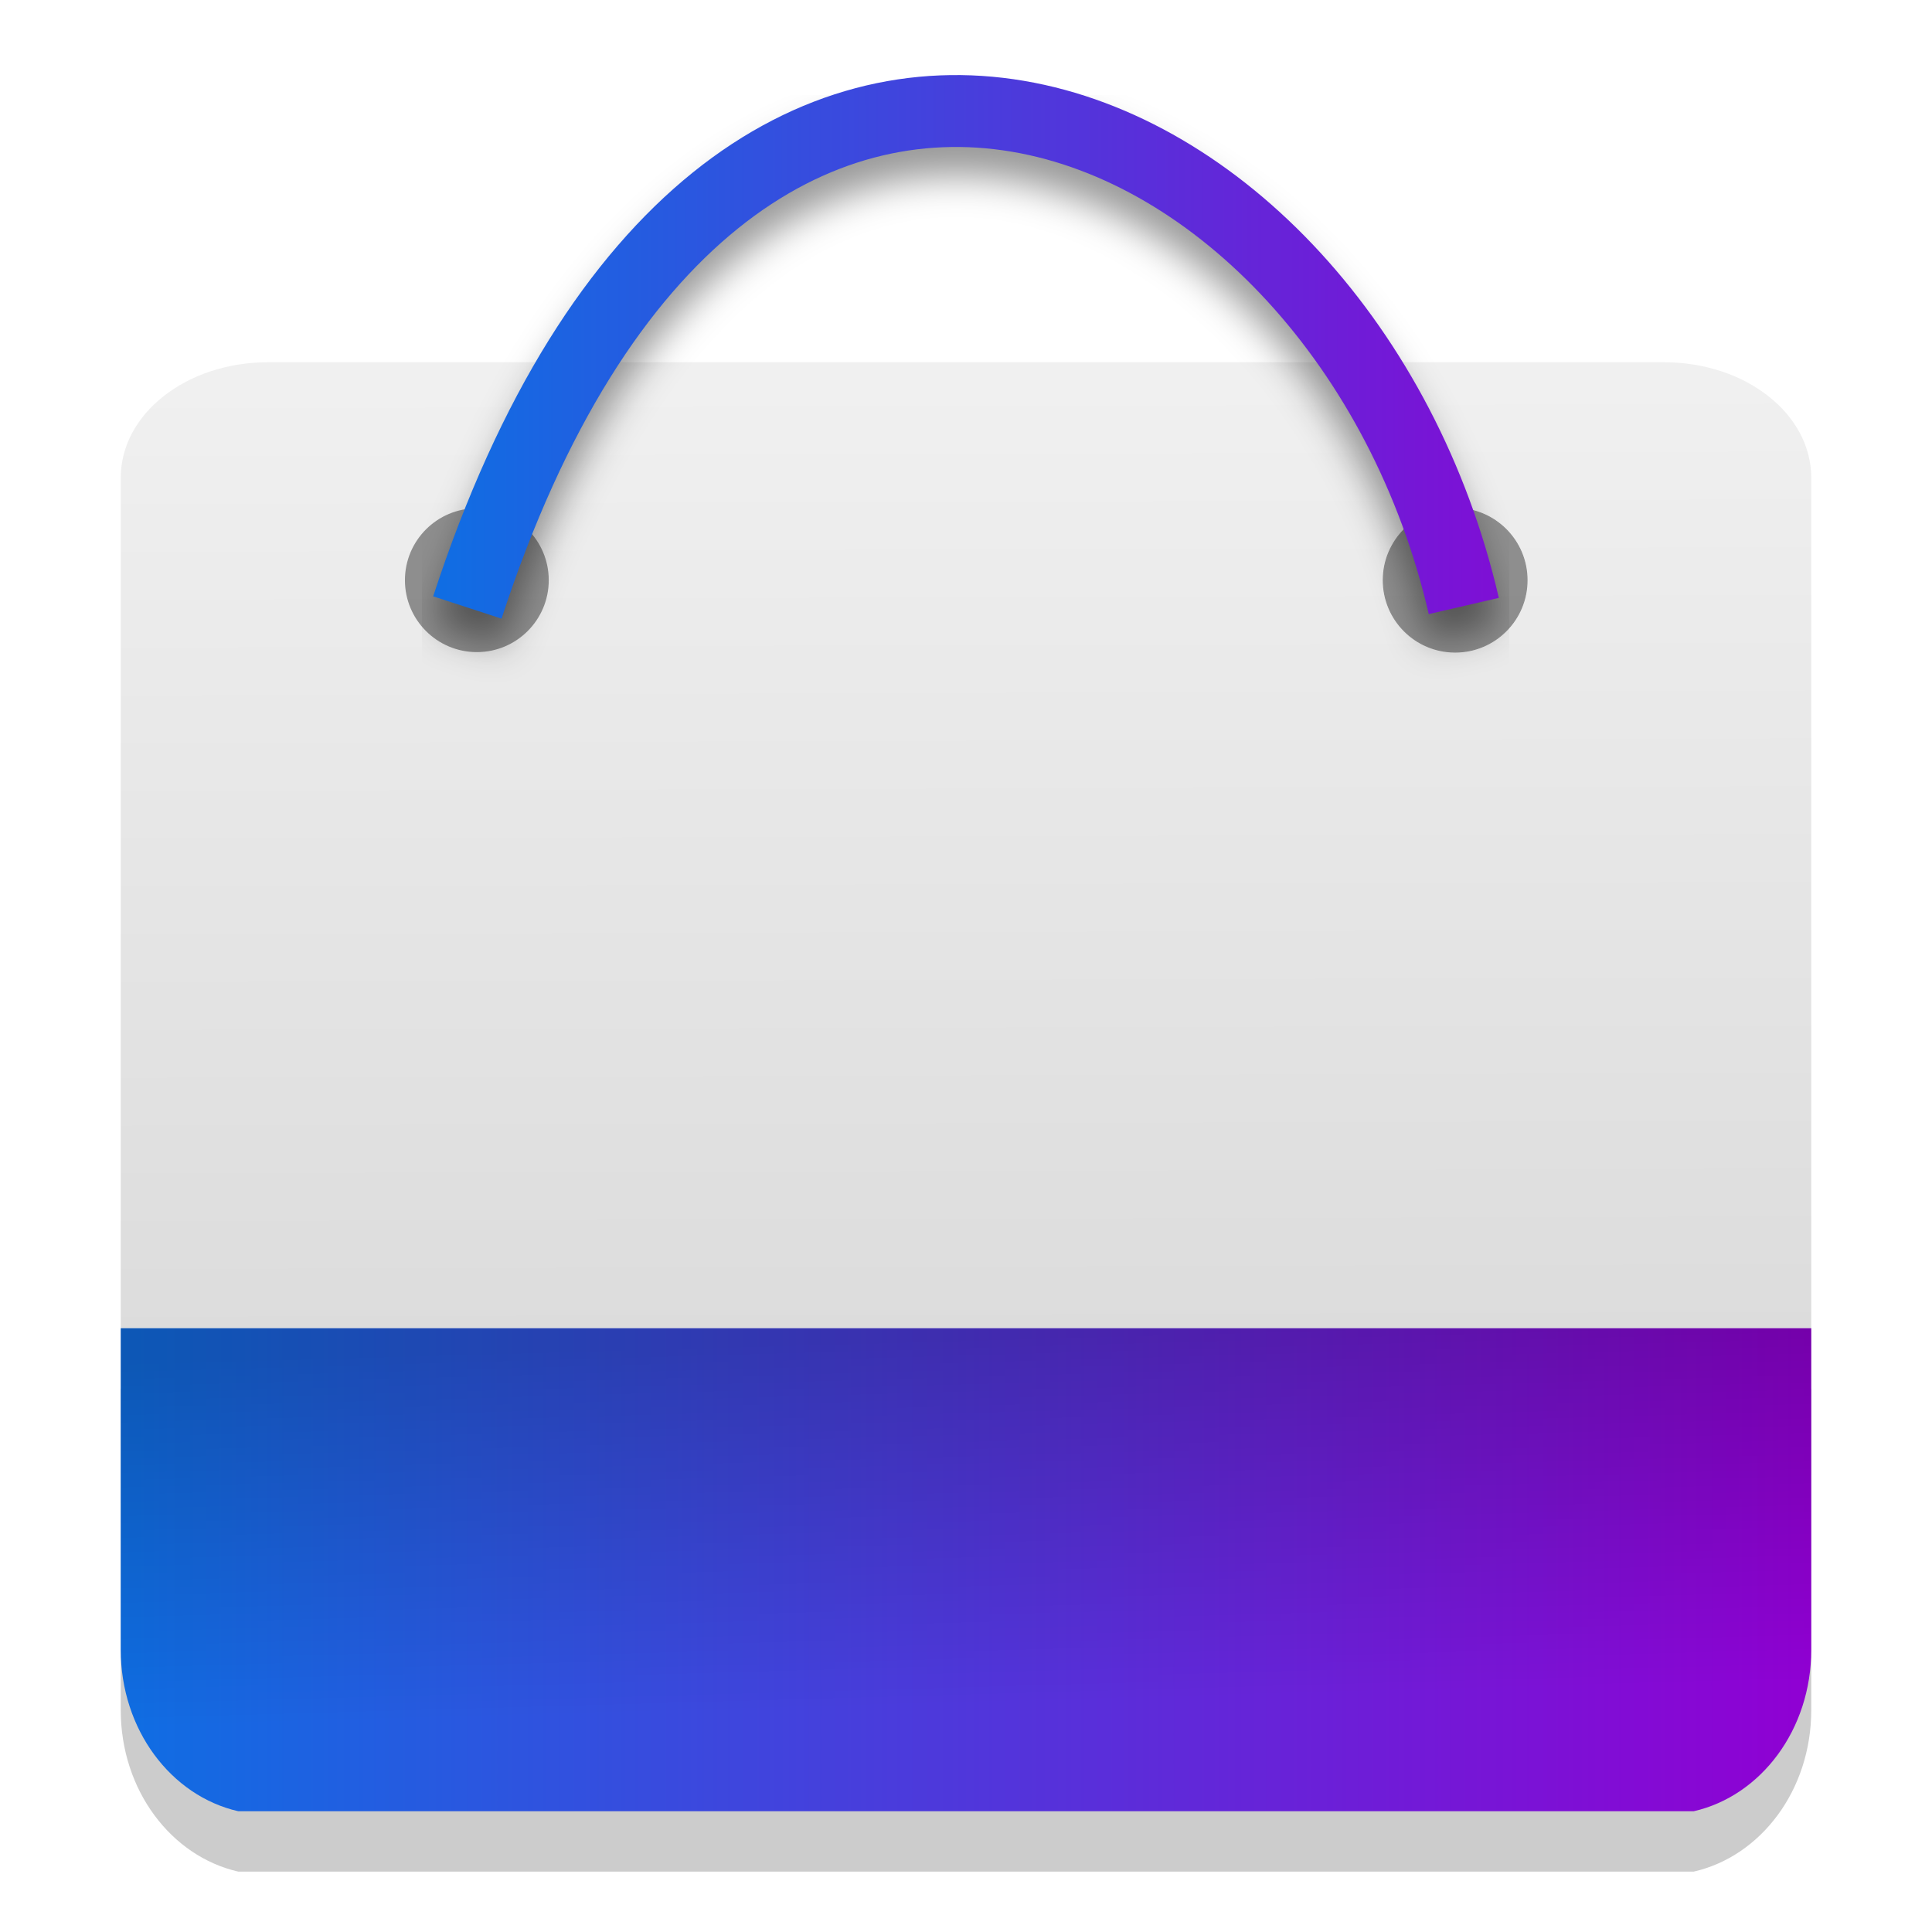
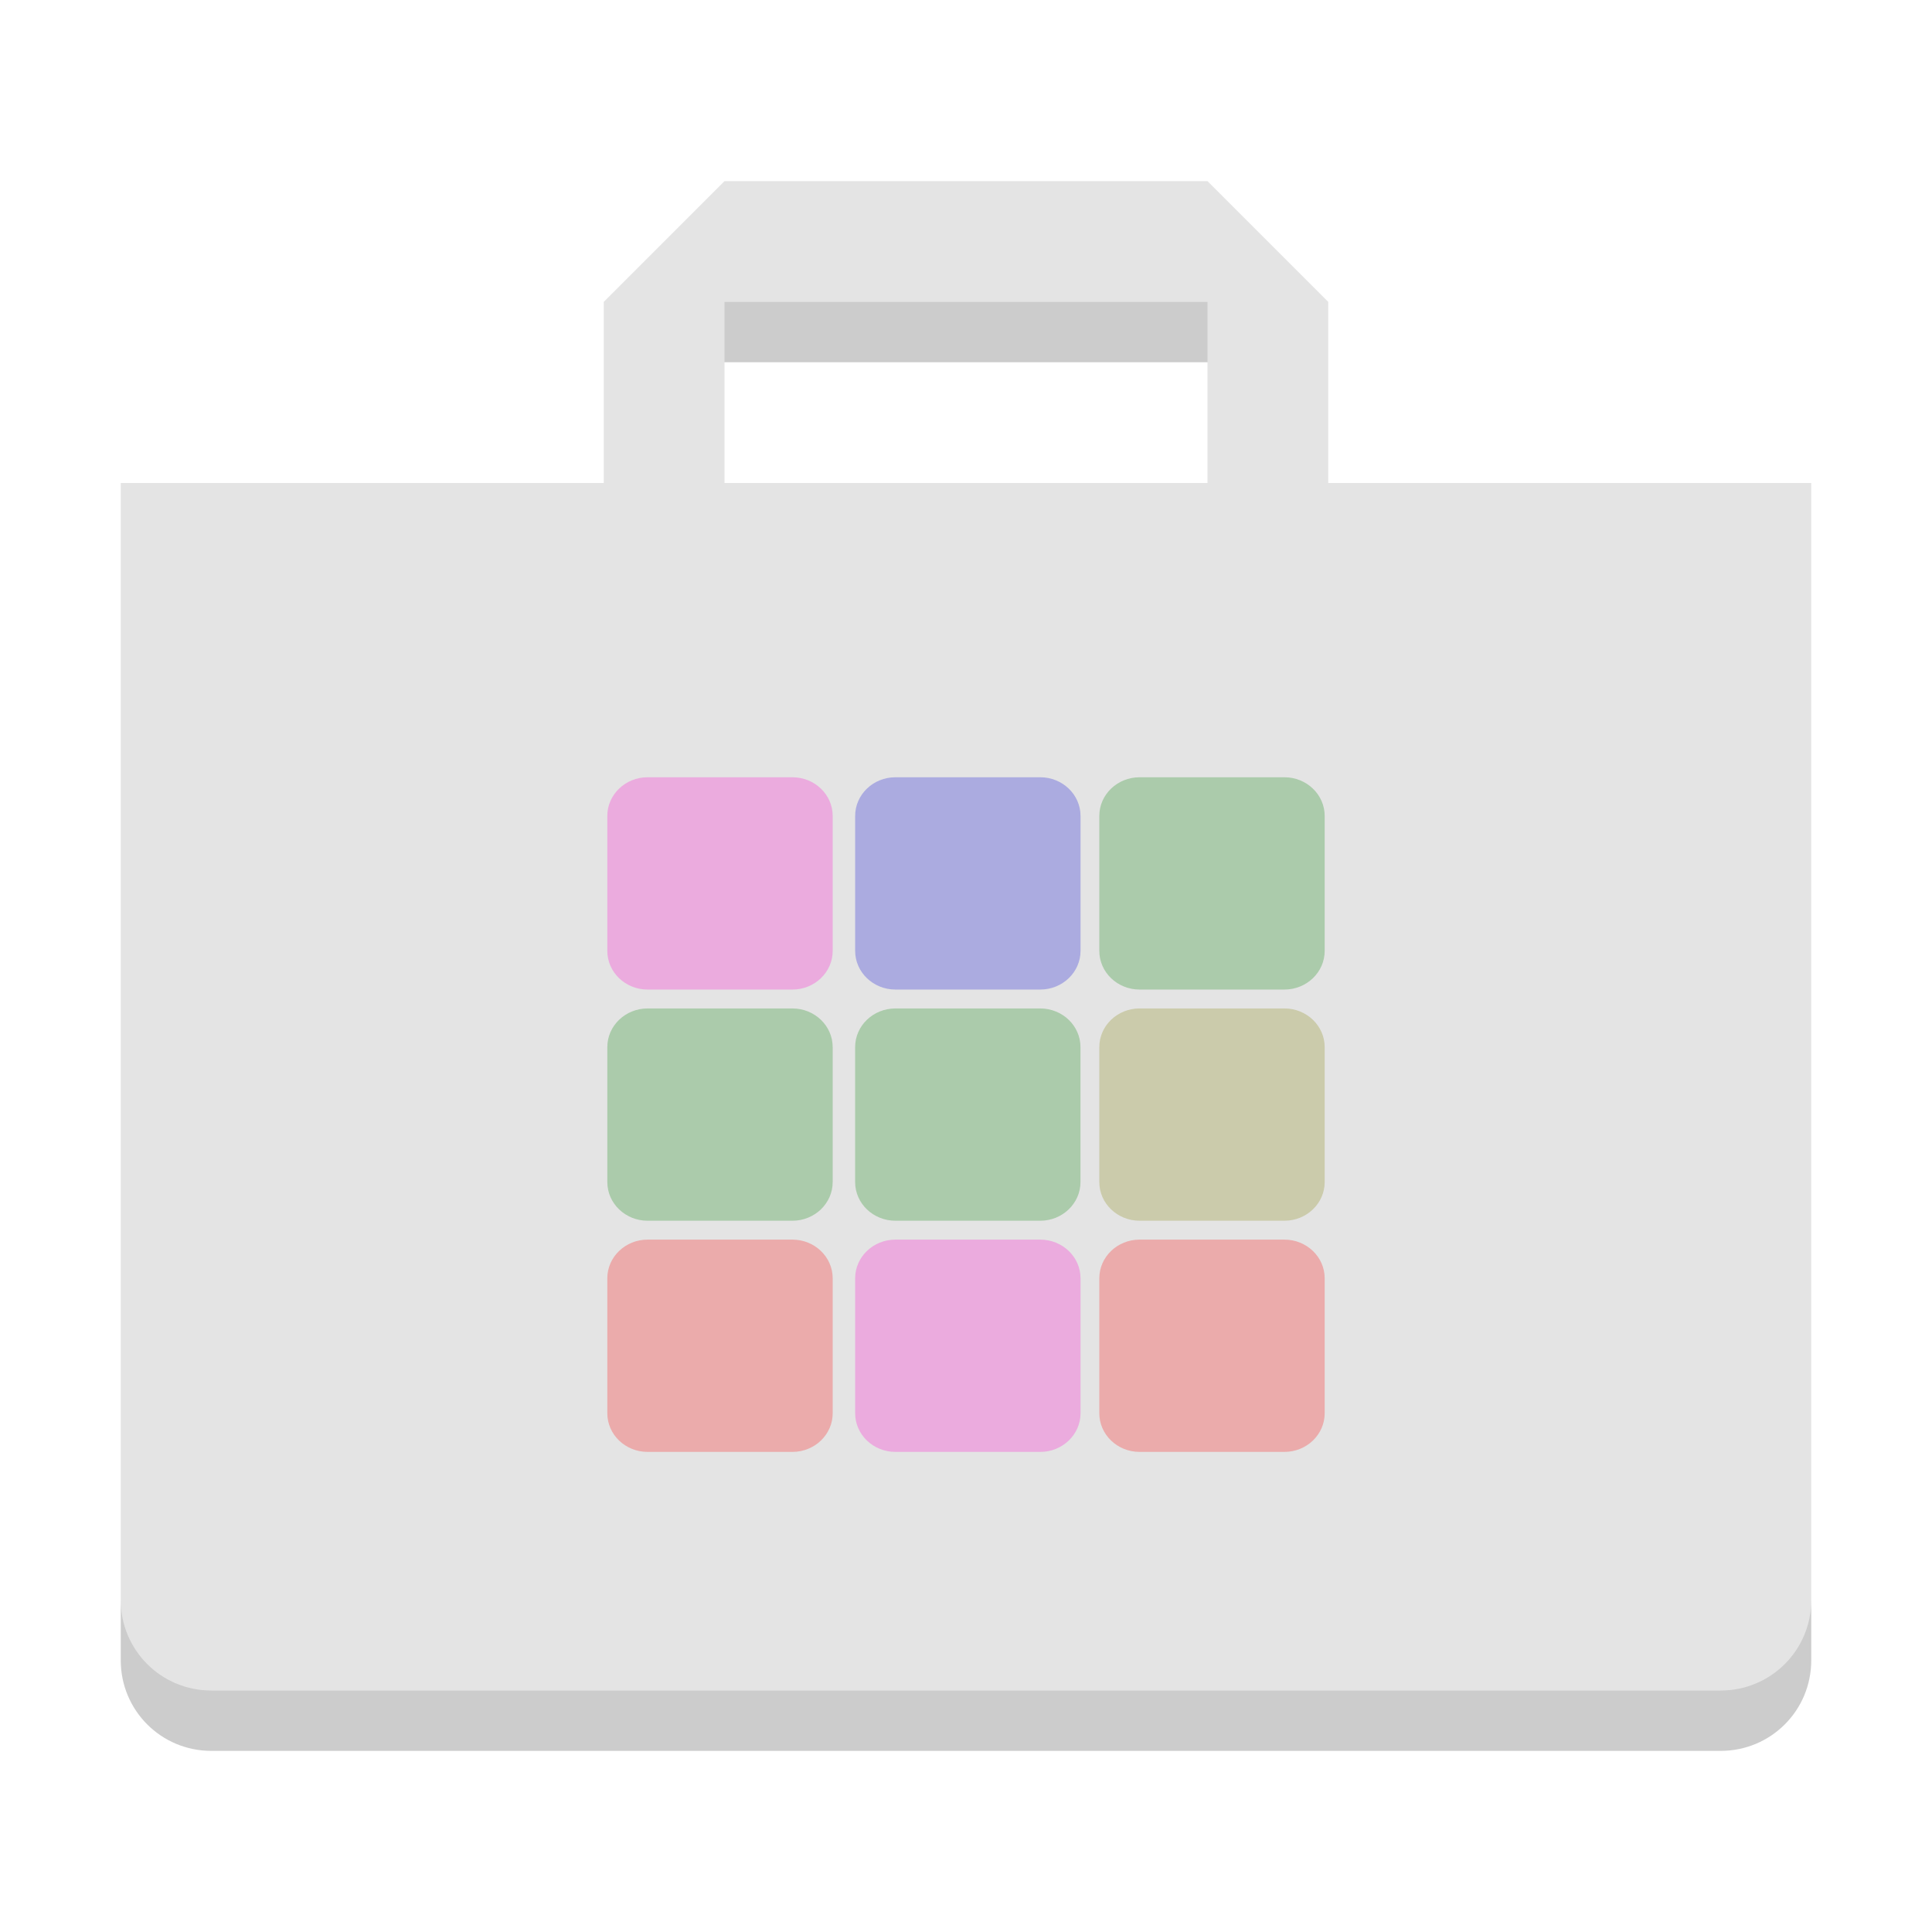
- <svg xmlns="http://www.w3.org/2000/svg" xmlns:xlink="http://www.w3.org/1999/xlink" width="32" height="32" version="1" id="svg24">
-   <defs id="defs28">
-     <linearGradient id="linearGradient2952">
-       <stop style="stop-color:#000000;stop-opacity:1;" offset="0" id="stop2948" />
-       <stop style="stop-color:#000000;stop-opacity:0;" offset="1" id="stop2950" />
-     </linearGradient>
-     <linearGradient id="linearGradient2266">
-       <stop style="stop-color:#0f6ee3;stop-opacity:1;" offset="0" id="stop2262" />
-       <stop style="stop-color:#9000d3;stop-opacity:1" offset="1" id="stop2264" />
-     </linearGradient>
-     <linearGradient id="linearGradient2227">
-       <stop id="stop2223" style="stop-color:#f0f0f0;stop-opacity:1" offset="0" />
-       <stop id="stop2225" style="stop-color:#dcdcdc;stop-opacity:1" offset="1" />
-     </linearGradient>
-     <linearGradient id="linearGradient4232" x1="232.559" x2="233.805" y1="28.691" y2="367.403" gradientUnits="userSpaceOnUse" xlink:href="#linearGradient2227" gradientTransform="matrix(0.05959864,0,0,0.0467548,0.7483566,4.99233)" />
-     <linearGradient id="linearGradient4236">
-       <stop offset="0" style="stop-color:#0079c8;stop-opacity:1" id="stop2" />
-       <stop offset="1" style="stop-color:#ff0808;stop-opacity:1" id="stop4" />
-     </linearGradient>
-     <linearGradient id="linearGradient3024" x1="24" x2="24" y1="6.032" y2="41.934" gradientTransform="matrix(1.004615,0,0,1.001325,-0.04448336,-0.08874)" gradientUnits="userSpaceOnUse" xlink:href="#linearGradient3895" />
-     <linearGradient id="linearGradient3895">
-       <stop style="stop-color:#ffffff;stop-opacity:1" offset="0" id="stop7" />
-       <stop style="stop-color:#ffffff;stop-opacity:0.235" offset=".03" id="stop9" />
-       <stop style="stop-color:#ffffff;stop-opacity:0.157" offset=".978" id="stop11" />
-       <stop style="stop-color:#ffffff;stop-opacity:0.392" offset="1" id="stop13" />
-     </linearGradient>
-     <linearGradient id="linearGradient4232-3" x1="13" x2="41" y1="11" y2="41" gradientUnits="userSpaceOnUse" xlink:href="#linearGradient4236" gradientTransform="matrix(1.000406,0,0,1.000406,-0.00973435,-1.01014)" />
-     <linearGradient id="linearGradient4232-6" x1="126.656" x2="490.811" y1="51.283" y2="485.938" gradientUnits="userSpaceOnUse" xlink:href="#linearGradient4236" gradientTransform="matrix(1.000406,0,0,1.000406,-0.00973368,-1.010163)" />
-     <linearGradient id="linearGradient4232-2" x1="232.559" x2="242.292" y1="28.691" y2="484.526" gradientUnits="userSpaceOnUse" xlink:href="#linearGradient2227" gradientTransform="matrix(1.000406,0,0,1.000406,-709.8934,-568.6249)" />
-     <linearGradient gradientTransform="matrix(0.05957447,0,0,0.0634955,0.7489368,-1.042564)" xlink:href="#linearGradient2266" id="linearGradient2268-6" x1="21" y1="425.897" x2="491" y2="425.897" gradientUnits="userSpaceOnUse" />
-     <filter style="color-interpolation-filters:sRGB" id="filter1632" x="-0.045" width="1.09" y="-0.09" height="1.18">
-       <feGaussianBlur stdDeviation="5.188" id="feGaussianBlur1634" />
-     </filter>
-     <linearGradient xlink:href="#linearGradient2266" id="linearGradient3016" x1="78.47" y1="181.853" x2="421.865" y2="181.853" gradientUnits="userSpaceOnUse" gradientTransform="matrix(0.05957447,0,0,-0.05957447,2.494375,14.68158)" />
-     <linearGradient gradientTransform="matrix(0.05957447,0,0,0.0634955,0.748937,-1.042563)" xlink:href="#linearGradient2952" id="linearGradient2954-4" x1="230.762" y1="365.965" x2="233.293" y2="461.857" gradientUnits="userSpaceOnUse" />
+ <svg xmlns="http://www.w3.org/2000/svg" width="32" height="32" version="1" id="svg16">
+   <defs id="defs20">
+     <style id="style1348">
+       .cls-1 {
+         fill: none;
+       }
+ 
+       .cls-2 {
+         fill: #1d1d1d;
+       }
+     </style>
  </defs>
-   <path style="opacity:0.2;fill:#000000;fill-opacity:1;fill-rule:evenodd;stroke:none;stroke-width:0.072;stroke-linejoin:round;stroke-miterlimit:4;stroke-dasharray:none;stroke-opacity:1;paint-order:stroke fill markers" d="m 2,23 v 5.325 c 0,1.324 0.833,2.421 1.947,2.675 h 24.106 c 1.114,-0.254 1.947,-1.352 1.947,-2.675 V 23 Z" id="rect2229-3-8" />
-   <g transform="matrix(0.8108553,0,0,0.4501825,-3.460523,9.576889)" style="opacity:0.6;stroke-width:0.085" id="g46" />
-   <path style="color:#000000;clip-rule:nonzero;display:inline;overflow:visible;visibility:visible;opacity:1;isolation:auto;mix-blend-mode:normal;color-interpolation:sRGB;color-interpolation-filters:linearRGB;solid-color:#000000;solid-opacity:1;fill:url(#linearGradient4232);fill-opacity:1;fill-rule:nonzero;stroke:none;stroke-width:0.053;stroke-linecap:butt;stroke-linejoin:miter;stroke-miterlimit:4;stroke-dasharray:none;stroke-dashoffset:0;stroke-opacity:1;marker:none;color-rendering:auto;image-rendering:auto;shape-rendering:auto;text-rendering:auto;enable-background:accumulate" d="M 4.44,6 C 3.088,6 2,6.854 2,7.914 V 22 H 30 V 7.914 C 30,6.854 28.912,6 27.56,6 Z" id="rect48" />
-   <g transform="matrix(0.8108553,0,0,0.4501825,-45.75146,-24.23846)" style="opacity:0.6;stroke-width:0.085" id="g46-5" />
-   <path style="opacity:1;fill:url(#linearGradient2268-6);fill-opacity:1;fill-rule:evenodd;stroke:none;stroke-width:0.072;stroke-linejoin:round;stroke-miterlimit:4;stroke-dasharray:none;stroke-opacity:1;paint-order:stroke fill markers" d="m 2,22 v 5.325 c 0,1.324 0.833,2.421 1.947,2.675 h 24.106 c 1.114,-0.254 1.947,-1.352 1.947,-2.675 V 22 Z" id="rect2229-3" />
-   <path style="opacity:0.2;fill:url(#linearGradient2954-4);fill-opacity:1;fill-rule:evenodd;stroke:none;stroke-width:0.072;stroke-linejoin:round;stroke-miterlimit:4;stroke-dasharray:none;stroke-opacity:1;paint-order:stroke fill markers" d="m 2,22 v 5.325 c 0,1.324 0.833,2.421 1.947,2.675 h 24.106 c 1.114,-0.254 1.947,-1.352 1.947,-2.675 V 22 Z" id="rect2229-7-8" />
-   <circle style="opacity:0.4;fill:#000000;fill-opacity:1;fill-rule:evenodd;stroke:none;stroke-width:0.016;stroke-linejoin:round;stroke-miterlimit:4;stroke-dasharray:none;stroke-opacity:1;paint-order:stroke fill markers" id="path2206" cx="7.898" cy="9.61" r="1.191" />
-   <circle style="opacity:0.4;fill:#000000;fill-opacity:1;fill-rule:evenodd;stroke:#000000;stroke-width:0.016;stroke-linejoin:round;stroke-miterlimit:4;stroke-dasharray:none;stroke-opacity:1;paint-order:stroke fill markers" id="path2206-5" cx="24.102" cy="9.61" r="1.191" />
-   <path style="opacity:0.4;fill:none;stroke:#000000;stroke-width:20;stroke-linecap:butt;stroke-linejoin:miter;stroke-miterlimit:4;stroke-dasharray:none;stroke-opacity:1;filter:url(#filter1632)" d="M 394.394,-290.488 C 361.204,-433.929 189.212,-510.285 117.37,-290.074" id="path2260-1" transform="matrix(0.05957447,0,0,0.05957447,0.7489366,27.81954)" />
-   <path style="fill:none;stroke:url(#linearGradient3016);stroke-width:1.191;stroke-linecap:butt;stroke-linejoin:miter;stroke-miterlimit:4;stroke-dasharray:none;stroke-opacity:1" d="M 24.245,10.037 C 22.268,1.492 12.021,-3.057 7.741,10.062" id="path2260" />
+   <path fill="#e4e4e4" d="m12 3-2 2v3h-8v18.5c0 0.831 0.669 1.5 1.5 1.5h25c0.831 0 1.5-0.669 1.5-1.5v-18.5h-8v-3l-2-2zm0 2h8v3h-8z" id="path2" />
+   <path opacity=".2" d="m12 5v1h8v-1h-8zm-10 21.5v1c0 0.831 0.669 1.5 1.5 1.5h25c0.831 0 1.5-0.669 1.5-1.5v-1c0 0.831-0.669 1.5-1.5 1.5h-25c-0.831 0-1.5-0.669-1.5-1.5z" id="path4" />
+   <rect id="Rectangle_2" data-name="Rectangle 2" class="cls-1" width="9.851" height="9.851" x="10.942" y="12.874" style="stroke-width:0.469" />
+   <rect style="opacity:0.25;fill:#0000d4;stroke-width:0.334" id="rect16165" width="3.733" height="3.516" x="14.164" y="12.874" rx="0.667" ry="0.641" />
+   <rect style="opacity:0.25;fill:#ff00cc;stroke-width:0.334" id="rect16165-6-7-5" width="3.733" height="3.516" x="10.059" y="12.874" rx="0.667" ry="0.641" />
+   <rect style="opacity:0.25;fill:#008000;stroke-width:0.334" id="rect16165-6-7-5-2" width="3.733" height="3.516" x="18.208" y="12.874" rx="0.667" ry="0.641" />
+   <g id="g16739-3" transform="matrix(0.7813559,0,0,0.7813559,21.89907,5.505467)" style="fill:#008000">
+     <rect style="opacity:0.25;fill:#008000;stroke-width:0.427" id="rect16165-5" width="4.777" height="4.5" x="-9.9" y="14.331" rx="0.854" ry="0.82" />
+     <rect style="opacity:0.25;fill:#008000;stroke-width:0.427" id="rect16165-6-7-5-6" width="4.777" height="4.5" x="-15.153" y="14.331" rx="0.854" ry="0.82" />
+   </g>
+   <rect style="opacity:0.25;fill:#808000;stroke-width:0.334" id="rect16165-6-7-5-6-9" width="3.733" height="3.516" x="18.208" y="16.703" rx="0.667" ry="0.641" />
+   <rect style="opacity:0.25;fill:#ff00cc;stroke-width:0.334" id="rect16165-5-0" width="3.733" height="3.516" x="14.164" y="20.532" rx="0.667" ry="0.641" />
+   <rect style="opacity:0.25;fill:#ff0000;stroke-width:0.334" id="rect16165-6-7-5-6-6" width="3.733" height="3.516" x="10.059" y="20.532" rx="0.667" ry="0.641" />
+   <rect style="opacity:0.25;fill:#ff0000;stroke-width:0.334" id="rect16165-6-7-5-6-9-2" width="3.733" height="3.516" x="18.208" y="20.532" rx="0.667" ry="0.641" />
</svg>
